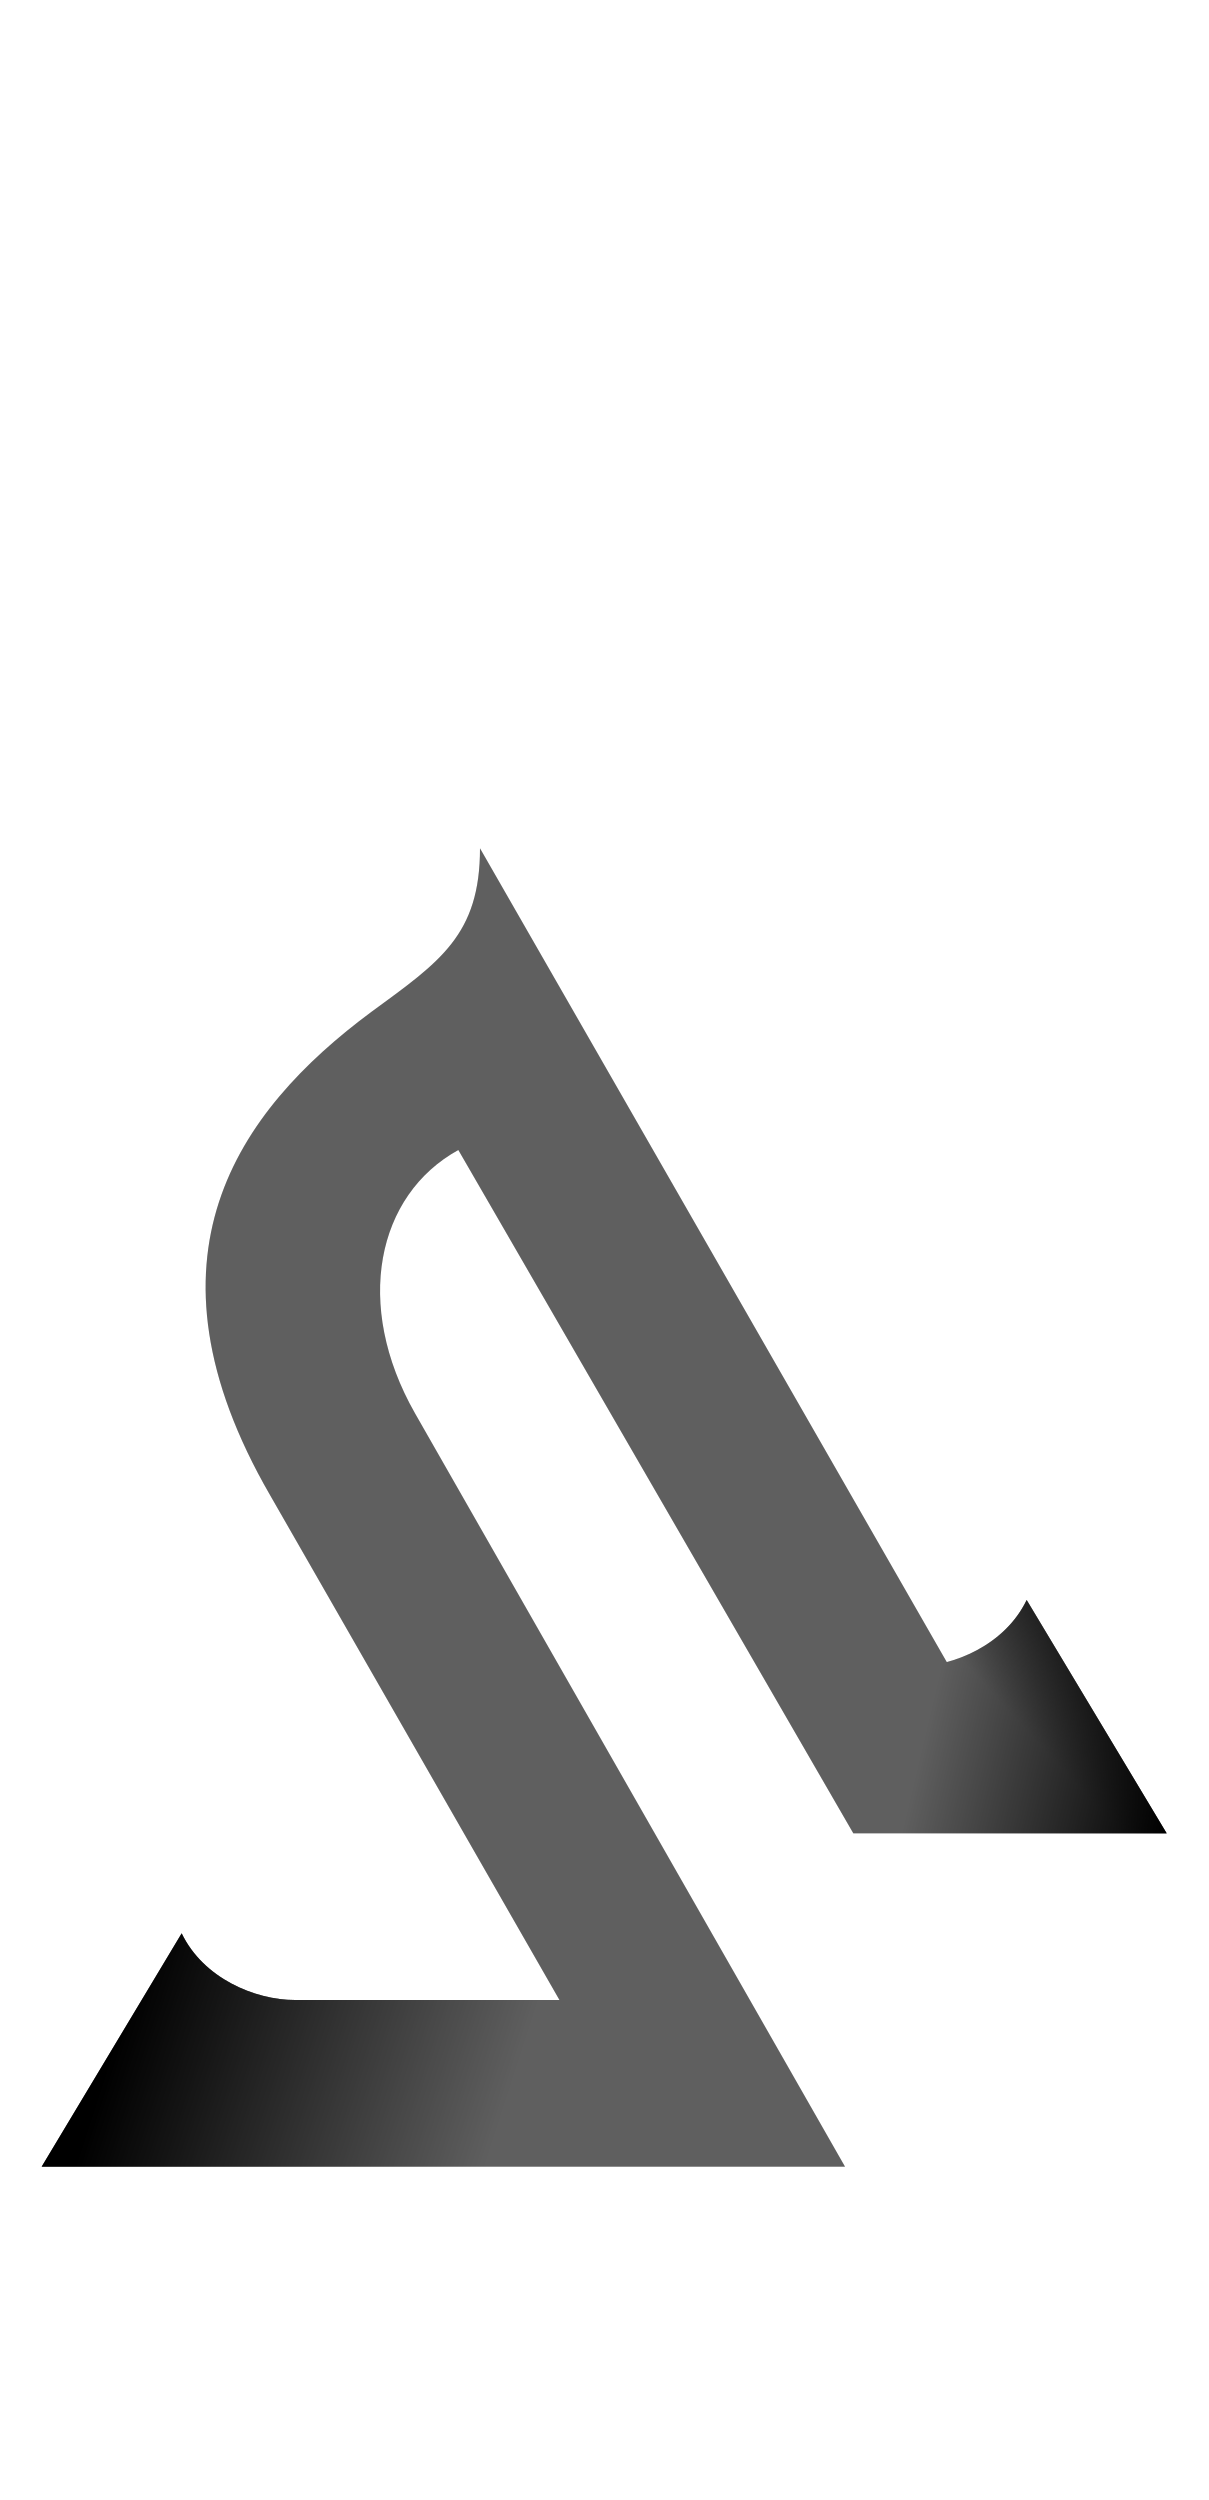
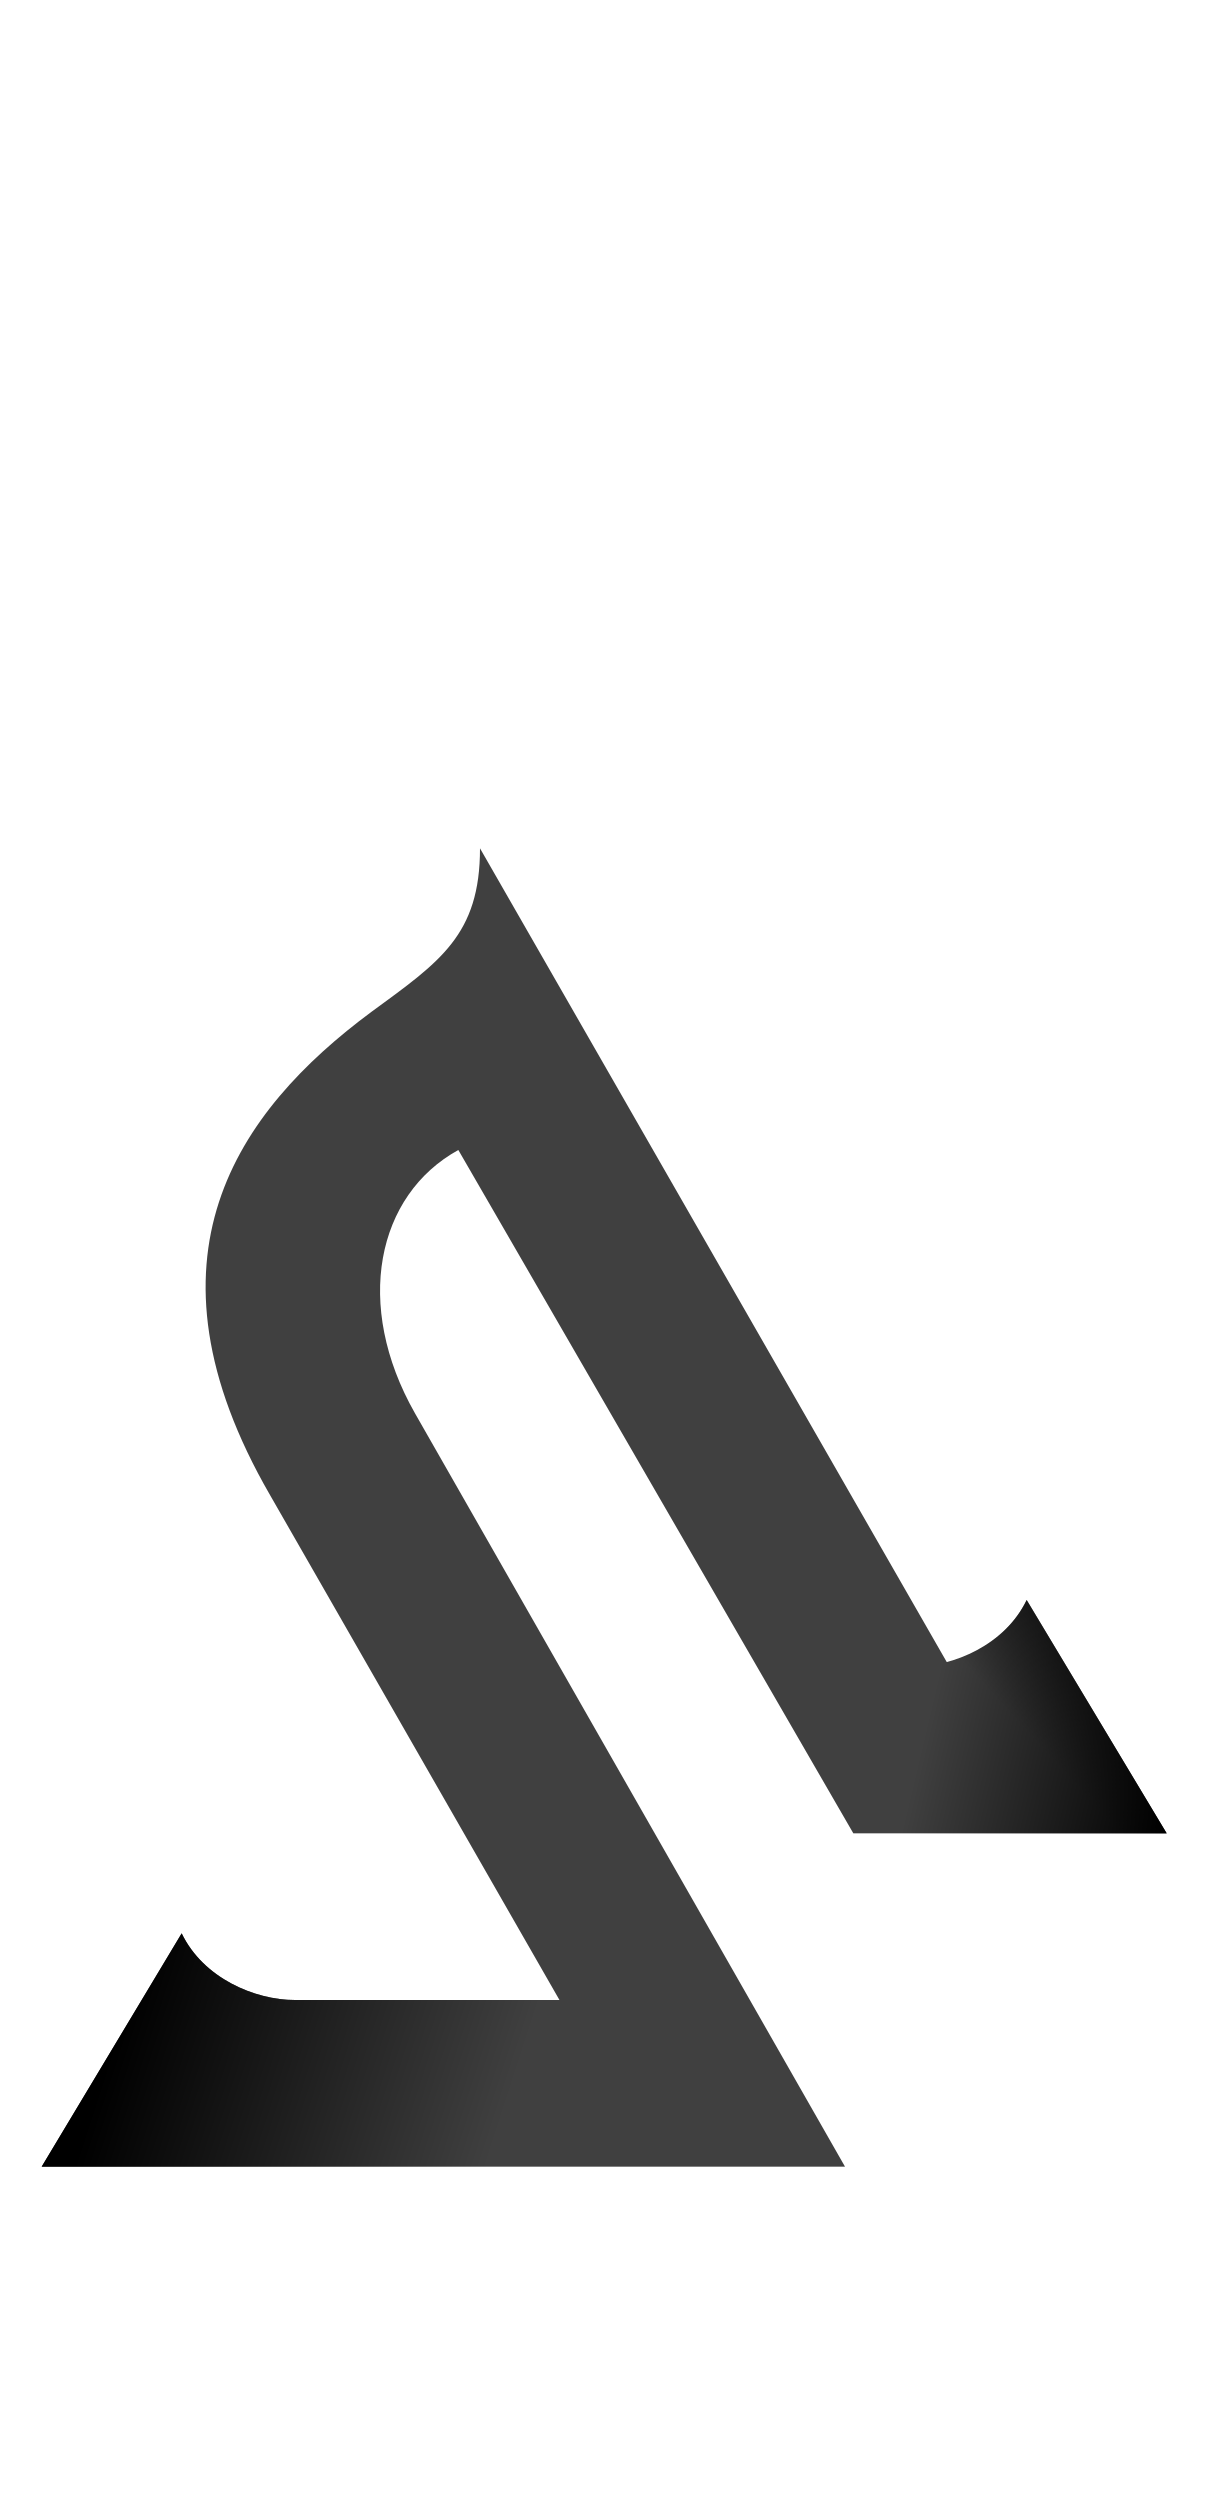
<svg xmlns="http://www.w3.org/2000/svg" xmlns:xlink="http://www.w3.org/1999/xlink" version="1.1" viewBox="0 0 725 1500.0" width="725" height="1500.0" id="svg3075">
  <defs id="defs3079">
    <linearGradient id="linearGradient6650">
      <stop style="stop-color:#000000;stop-opacity:1;" offset="0" id="stop6646" />
      <stop style="stop-color:#000000;stop-opacity:0;" offset="1" id="stop6648" />
    </linearGradient>
    <linearGradient id="linearGradient4705">
      <stop style="stop-color:#000000;stop-opacity:1;" offset="0" id="stop4701" />
      <stop style="stop-color:#000000;stop-opacity:0;" offset="1" id="stop4703" />
    </linearGradient>
    <linearGradient id="linearGradient4202">
      <stop style="stop-color:#000000;stop-opacity:1;" offset="0" id="stop4198" />
      <stop style="stop-color:#000000;stop-opacity:0;" offset="1" id="stop4200" />
    </linearGradient>
    <linearGradient id="linearGradient3150">
      <stop style="stop-color:#000000;stop-opacity:1;" offset="0" id="stop3146" />
      <stop style="stop-color:#000000;stop-opacity:0;" offset="1" id="stop3148" />
    </linearGradient>
    <linearGradient xlink:href="#linearGradient3150" id="linearGradient3282" gradientUnits="userSpaceOnUse" x1="67.282" y1="-129.164" x2="291.275" y2="-201.648" gradientTransform="matrix(1,0,0,-1,0,1100)" />
    <linearGradient xlink:href="#linearGradient3150" id="linearGradient3284" gradientUnits="userSpaceOnUse" x1="25" y1="120.5" x2="700" y2="120.5" gradientTransform="matrix(1,0,0,-1,-580,1100)" />
    <linearGradient xlink:href="#linearGradient4202" id="linearGradient4204" x1="1416" y1="960" x2="1377.181" y2="995.772" gradientUnits="userSpaceOnUse" gradientTransform="translate(-800)" />
    <linearGradient xlink:href="#linearGradient4705" id="linearGradient4707" x1="25" y1="120.5" x2="700" y2="120.5" gradientUnits="userSpaceOnUse" />
-     <linearGradient xlink:href="#linearGradient4705" id="linearGradient4766" gradientUnits="userSpaceOnUse" x1="284.732" y1="593.654" x2="633.557" y2="-201.648" gradientTransform="translate(-20)" />
+     <linearGradient xlink:href="#linearGradient4705" id="linearGradient4766" gradientUnits="userSpaceOnUse" x1="284.732" y1="593.654" x2="317.45" y2="458.755" gradientTransform="translate(-20)" />
    <linearGradient xlink:href="#linearGradient6650" id="linearGradient6652" x1="1600" y1="1100" x2="1448.993" y2="1064.232" gradientUnits="userSpaceOnUse" gradientTransform="translate(-900)" />
  </defs>
  <g transform="matrix(1,0,0,-1,20,1100)" id="g6903" style="opacity:1;mix-blend-mode:multiply;fill:#000000;fill-opacity:1">
-     <path d="M 373,-200 H 487 L 229,252 c -37,65 -23,131 26,158 L 492,0 H 607 L 268,591 C 268,539 244,523 203,493 122,433 60,345 142,203 Z M 505,0 H 680 L 596,140 C 583,113 552,100 528,100 H 475 Z M 120,-350 Z M 5,-200 h 415 l -60,100 H 157 c -24,0 -55,13 -68,40 z" id="path6901" style="opacity:0.5;fill:#000000;fill-opacity:1" />
-   </g>
-   <g transform="matrix(1,0,0,-1,20,1100)" id="g5492" style="opacity:1;mix-blend-mode:multiply;fill:#000000;fill-opacity:0.5">
-     <path d="M 373,-200 H 487 L 229,252 c -37,65 -23,131 26,158 L 492,0 H 607 L 268,591 C 268,539 244,523 203,493 122,433 60,345 142,203 Z M 505,0 H 680 L 596,140 C 583,113 552,100 528,100 H 475 Z M 120,-350 Z M 5,-200 h 415 l -60,100 H 157 c -24,0 -55,13 -68,40 z" id="path5490" style="opacity:0.5;fill:#000000;fill-opacity:0.5" />
+     <path d="M 373,-200 H 487 L 229,252 c -37,65 -23,131 26,158 L 492,0 H 607 L 268,591 C 268,539 244,523 203,493 122,433 60,345 142,203 Z M 505,0 H 680 L 596,140 C 583,113 552,100 528,100 H 475 Z M 120,-350 Z M 5,-200 h 415 l -60,100 H 157 c -24,0 -55,13 -68,40 z" id="path6901" style="opacity:0.75;fill:#000000;fill-opacity:1" />
  </g>
  <path style="fill:url(#linearGradient3282);fill-opacity:1" d="M 25,1300 H 440 L 380,1200 H 177 c -24,0 -55,-13 -68,-40 z" id="path3181" />
  <path style="fill:url(#linearGradient3284);fill-opacity:1" d="M -440,1450 Z" id="path3179" />
  <path d="M 360,1450 Z" id="path3841" />
  <path d="M 525,1100 H 700 L 616,960 c -13,27 -44,40 -68,40 h -53 z" id="path3839" style="opacity:0.5;mix-blend-mode:luminosity;fill:url(#linearGradient4204);fill-opacity:1" />
  <g transform="matrix(1,0,0,-1,20,1100)" id="g4699" style="mix-blend-mode:exclusion;fill:url(#linearGradient4707);fill-opacity:1">
    <path d="M 373,-200 H 487 L 229,252 c -37,65 -23,131 26,158 L 492,0 H 607 L 268,591 C 268,539 244,523 203,493 122,433 60,345 142,203 Z M 505,0 H 680 L 596,140 C 583,113 552,100 528,100 H 475 Z M 120,-350 Z M 5,-200 h 415 l -60,100 H 157 c -24,0 -55,13 -68,40 z" id="path4697" style="opacity:0.5;fill:url(#linearGradient4766);fill-opacity:1" />
  </g>
  <path style="opacity:0.5;mix-blend-mode:multiply;fill:#000000;fill-opacity:0.5" d="M 1040,1450 Z" id="path6076" />
  <path id="path6049" style="opacity:1;mix-blend-mode:multiply;fill:url(#linearGradient6652);fill-opacity:1" d="M 249,848 C 212,783 226,717 275,690 l 237,410 H 627 L 288,509 c 0,52 -24,68 -65,98 -81,60 -143,148 -61,290 z m 276,252 H 700 L 616,960 c -13,27 -44,40 -68,40 h -53 z" />
</svg>
